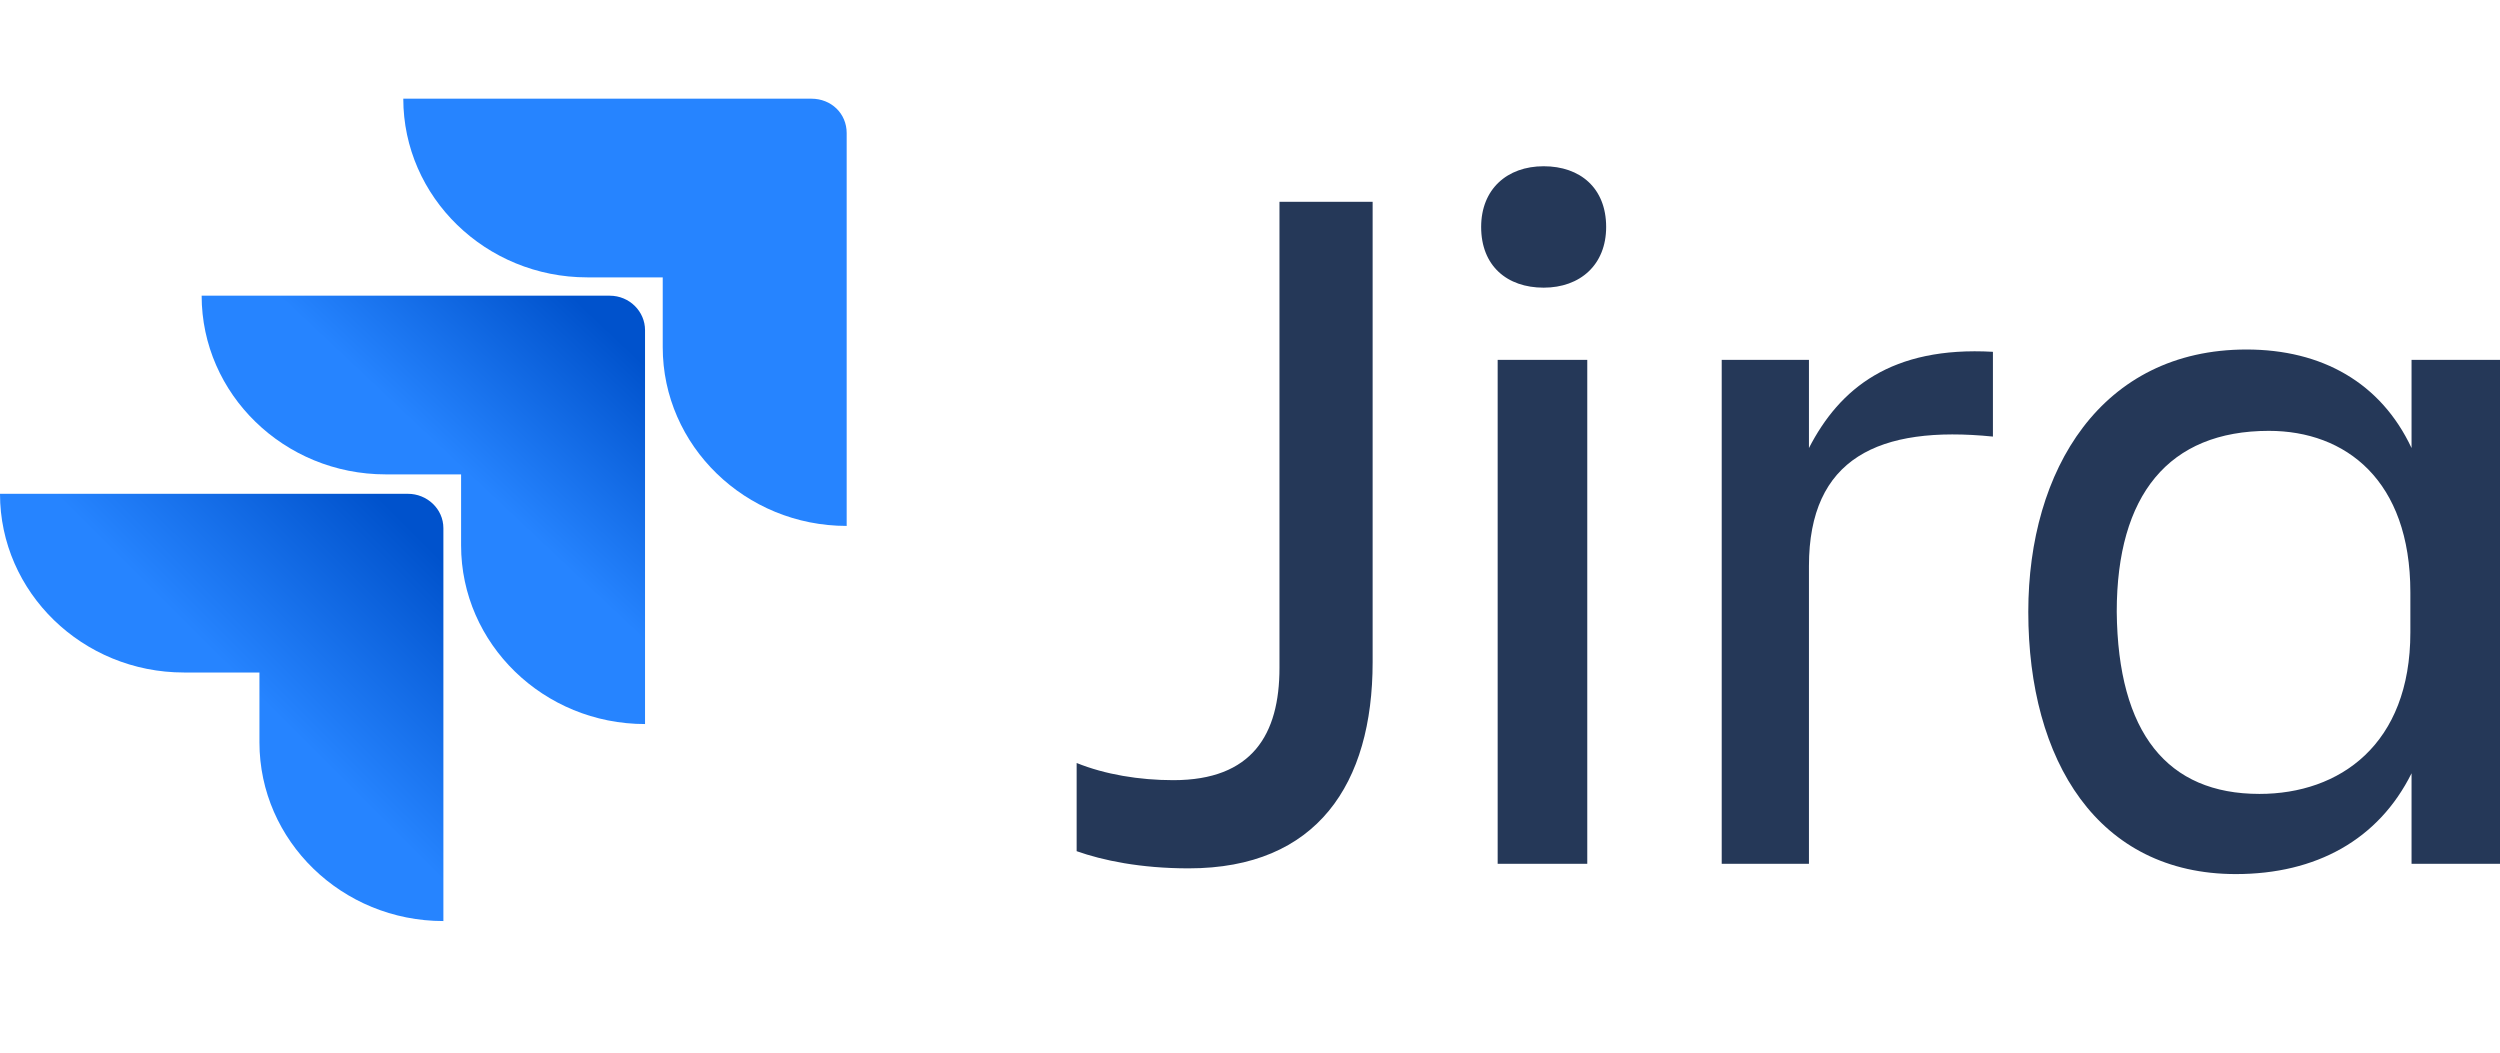
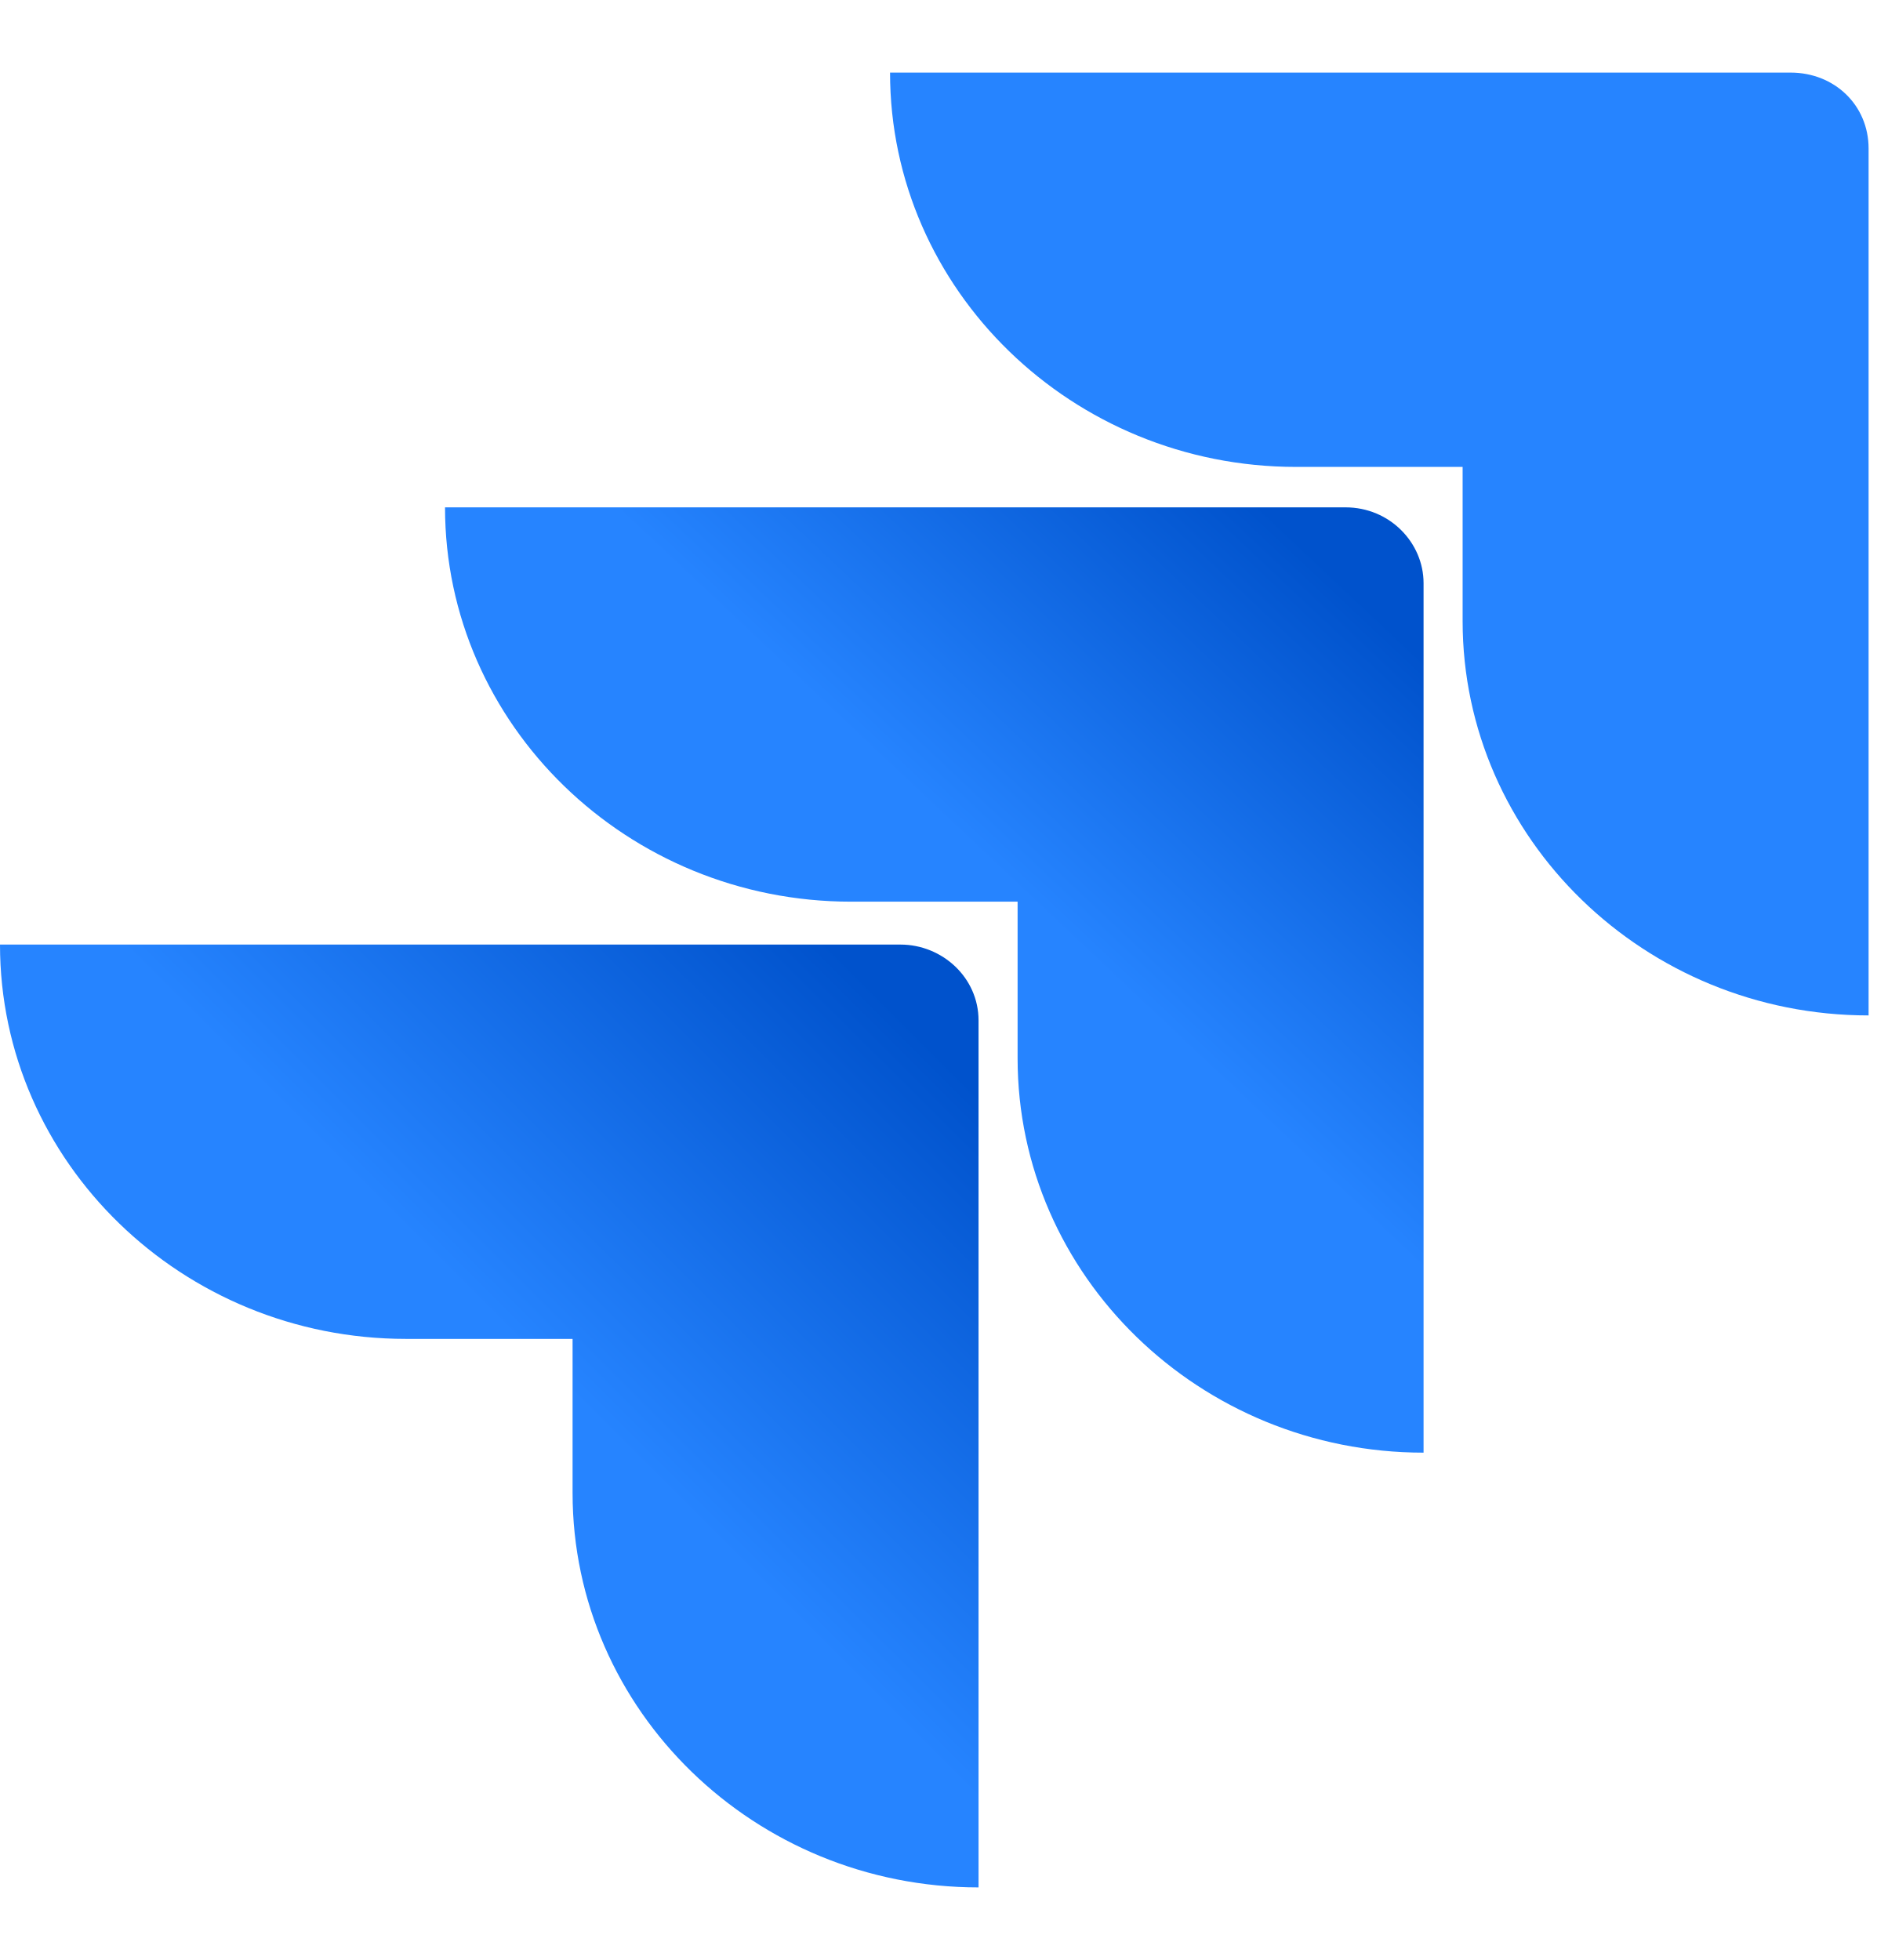
- <svg xmlns="http://www.w3.org/2000/svg" width="76" height="32" viewBox="0 0 76 32" fill="none">
-   <g id="logo-gradient-blue-jira">
-     <g id="Jira">
-       <path d="M38.896 6.134H41.728V20.131C41.728 23.822 40.043 26.398 36.136 26.398C34.666 26.398 33.519 26.155 32.73 25.876V23.195C33.591 23.543 34.63 23.717 35.67 23.717C38.072 23.717 38.896 22.325 38.896 20.305V6.134Z" fill="#253858" />
-       <path d="M46.927 5.054C48.038 5.054 48.827 5.716 48.827 6.9C48.827 8.049 48.038 8.745 46.927 8.745C45.815 8.745 45.027 8.084 45.027 6.9C45.027 5.751 45.815 5.054 46.927 5.054ZM45.529 10.939H48.253V26.259H45.529V10.939Z" fill="#253858" />
-       <path d="M54.992 26.259H52.34V10.939H54.992V13.62C55.924 11.809 57.502 10.521 60.585 10.695V13.272C57.108 12.923 54.992 13.933 54.992 17.206V26.259Z" fill="#253858" />
-       <path d="M73.311 23.508C72.308 25.528 70.407 26.572 67.97 26.572C63.775 26.572 61.66 23.125 61.66 18.599C61.66 14.281 63.883 10.625 68.292 10.625C70.587 10.625 72.379 11.635 73.311 13.62V10.939H76.036V26.259H73.311V23.508ZM68.687 24.135C71.124 24.135 73.275 22.638 73.275 19.226V18.007C73.275 14.595 71.304 13.098 68.974 13.098C65.926 13.098 64.349 15.047 64.349 18.599C64.385 22.29 65.891 24.135 68.687 24.135Z" fill="#253858" />
-     </g>
-     <g id="Icon">
-       <path id="Vector" d="M24.664 3H12.26C12.26 5.994 14.77 8.432 17.853 8.432H20.147V10.556C20.147 13.55 22.657 15.988 25.739 15.988V4.045C25.739 3.453 25.273 3 24.664 3Z" fill="#2684FF" />
-       <path id="Vector_2" d="M18.534 8.989H6.13C6.13 11.983 8.64 14.421 11.723 14.421H14.017V16.579C14.017 19.574 16.526 22.011 19.609 22.011V10.033C19.609 9.476 19.143 8.989 18.534 8.989Z" fill="url(#paint0_linear)" />
-       <path id="Vector_3" d="M12.404 15.012H0C0 18.007 2.509 20.444 5.592 20.444H7.887V22.568C7.887 25.563 10.396 28 13.479 28V16.057C13.479 15.465 12.977 15.012 12.404 15.012Z" fill="url(#paint1_linear)" />
-     </g>
-   </g>
+ <svg xmlns="http://www.w3.org/2000/svg" viewBox="0 2 26 27" fill="none">
  <defs>
-     <linearGradient id="paint0_linear" x1="19.346" y1="9.019" x2="14.23" y2="14.45" gradientUnits="userSpaceOnUse">
+     <linearGradient id="jira_p0" x1="19.346" y1="9.019" x2="14.23" y2="14.45" gradientUnits="userSpaceOnUse">
      <stop offset="0.176" stop-color="#0052CC" />
      <stop offset="1" stop-color="#2684FF" />
    </linearGradient>
-     <linearGradient id="paint1_linear" x1="13.56" y1="15.053" x2="7.636" y2="20.987" gradientUnits="userSpaceOnUse">
+     <linearGradient id="jira_p1" x1="13.56" y1="15.053" x2="7.636" y2="20.987" gradientUnits="userSpaceOnUse">
      <stop offset="0.176" stop-color="#0052CC" />
      <stop offset="1" stop-color="#2684FF" />
    </linearGradient>
  </defs>
+   <path d="M24.664 3H12.26C12.26 5.994 14.77 8.432 17.853 8.432H20.147V10.556C20.147 13.55 22.657 15.988 25.739 15.988V4.045C25.739 3.453 25.273 3 24.664 3Z" fill="#2684FF" />
+   <path d="M18.534 8.989H6.13C6.13 11.983 8.64 14.421 11.723 14.421H14.017V16.579C14.017 19.574 16.526 22.011 19.609 22.011V10.033C19.609 9.476 19.143 8.989 18.534 8.989Z" fill="url(#jira_p0)" />
+   <path d="M12.404 15.012H0C0 18.007 2.509 20.444 5.592 20.444H7.887V22.568C7.887 25.563 10.396 28 13.479 28V16.057C13.479 15.465 12.977 15.012 12.404 15.012Z" fill="url(#jira_p1)" />
</svg>
